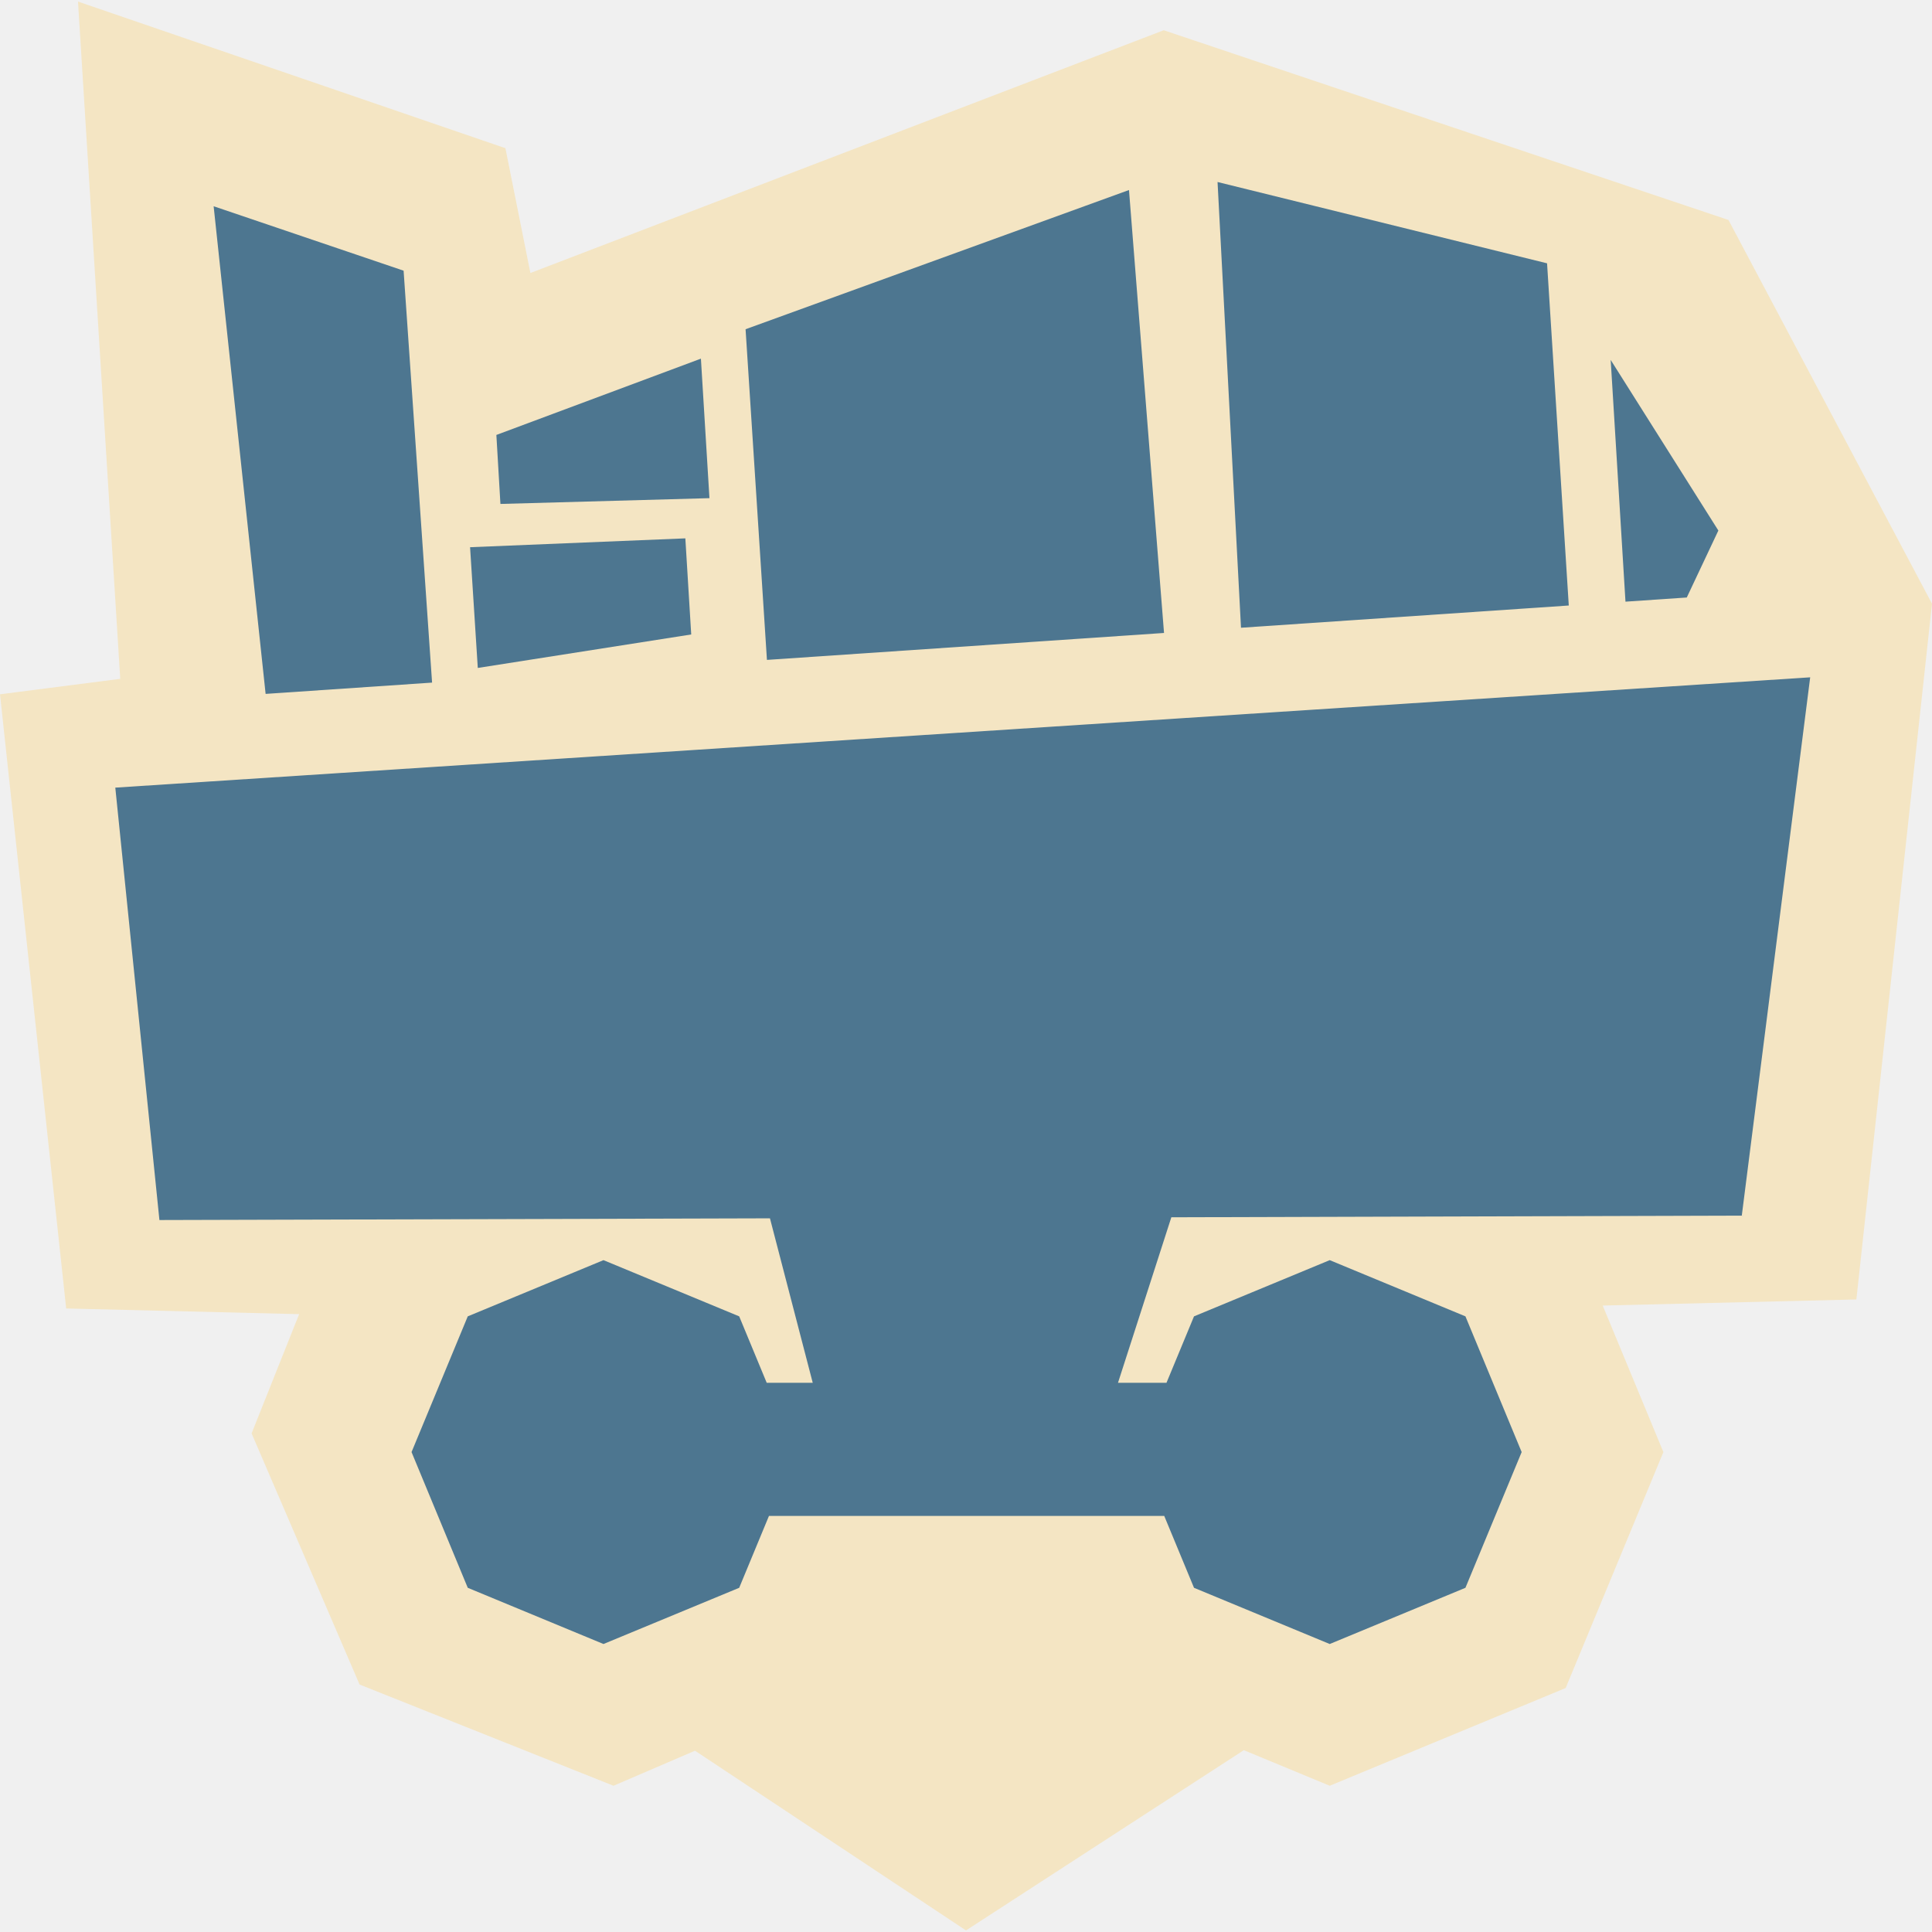
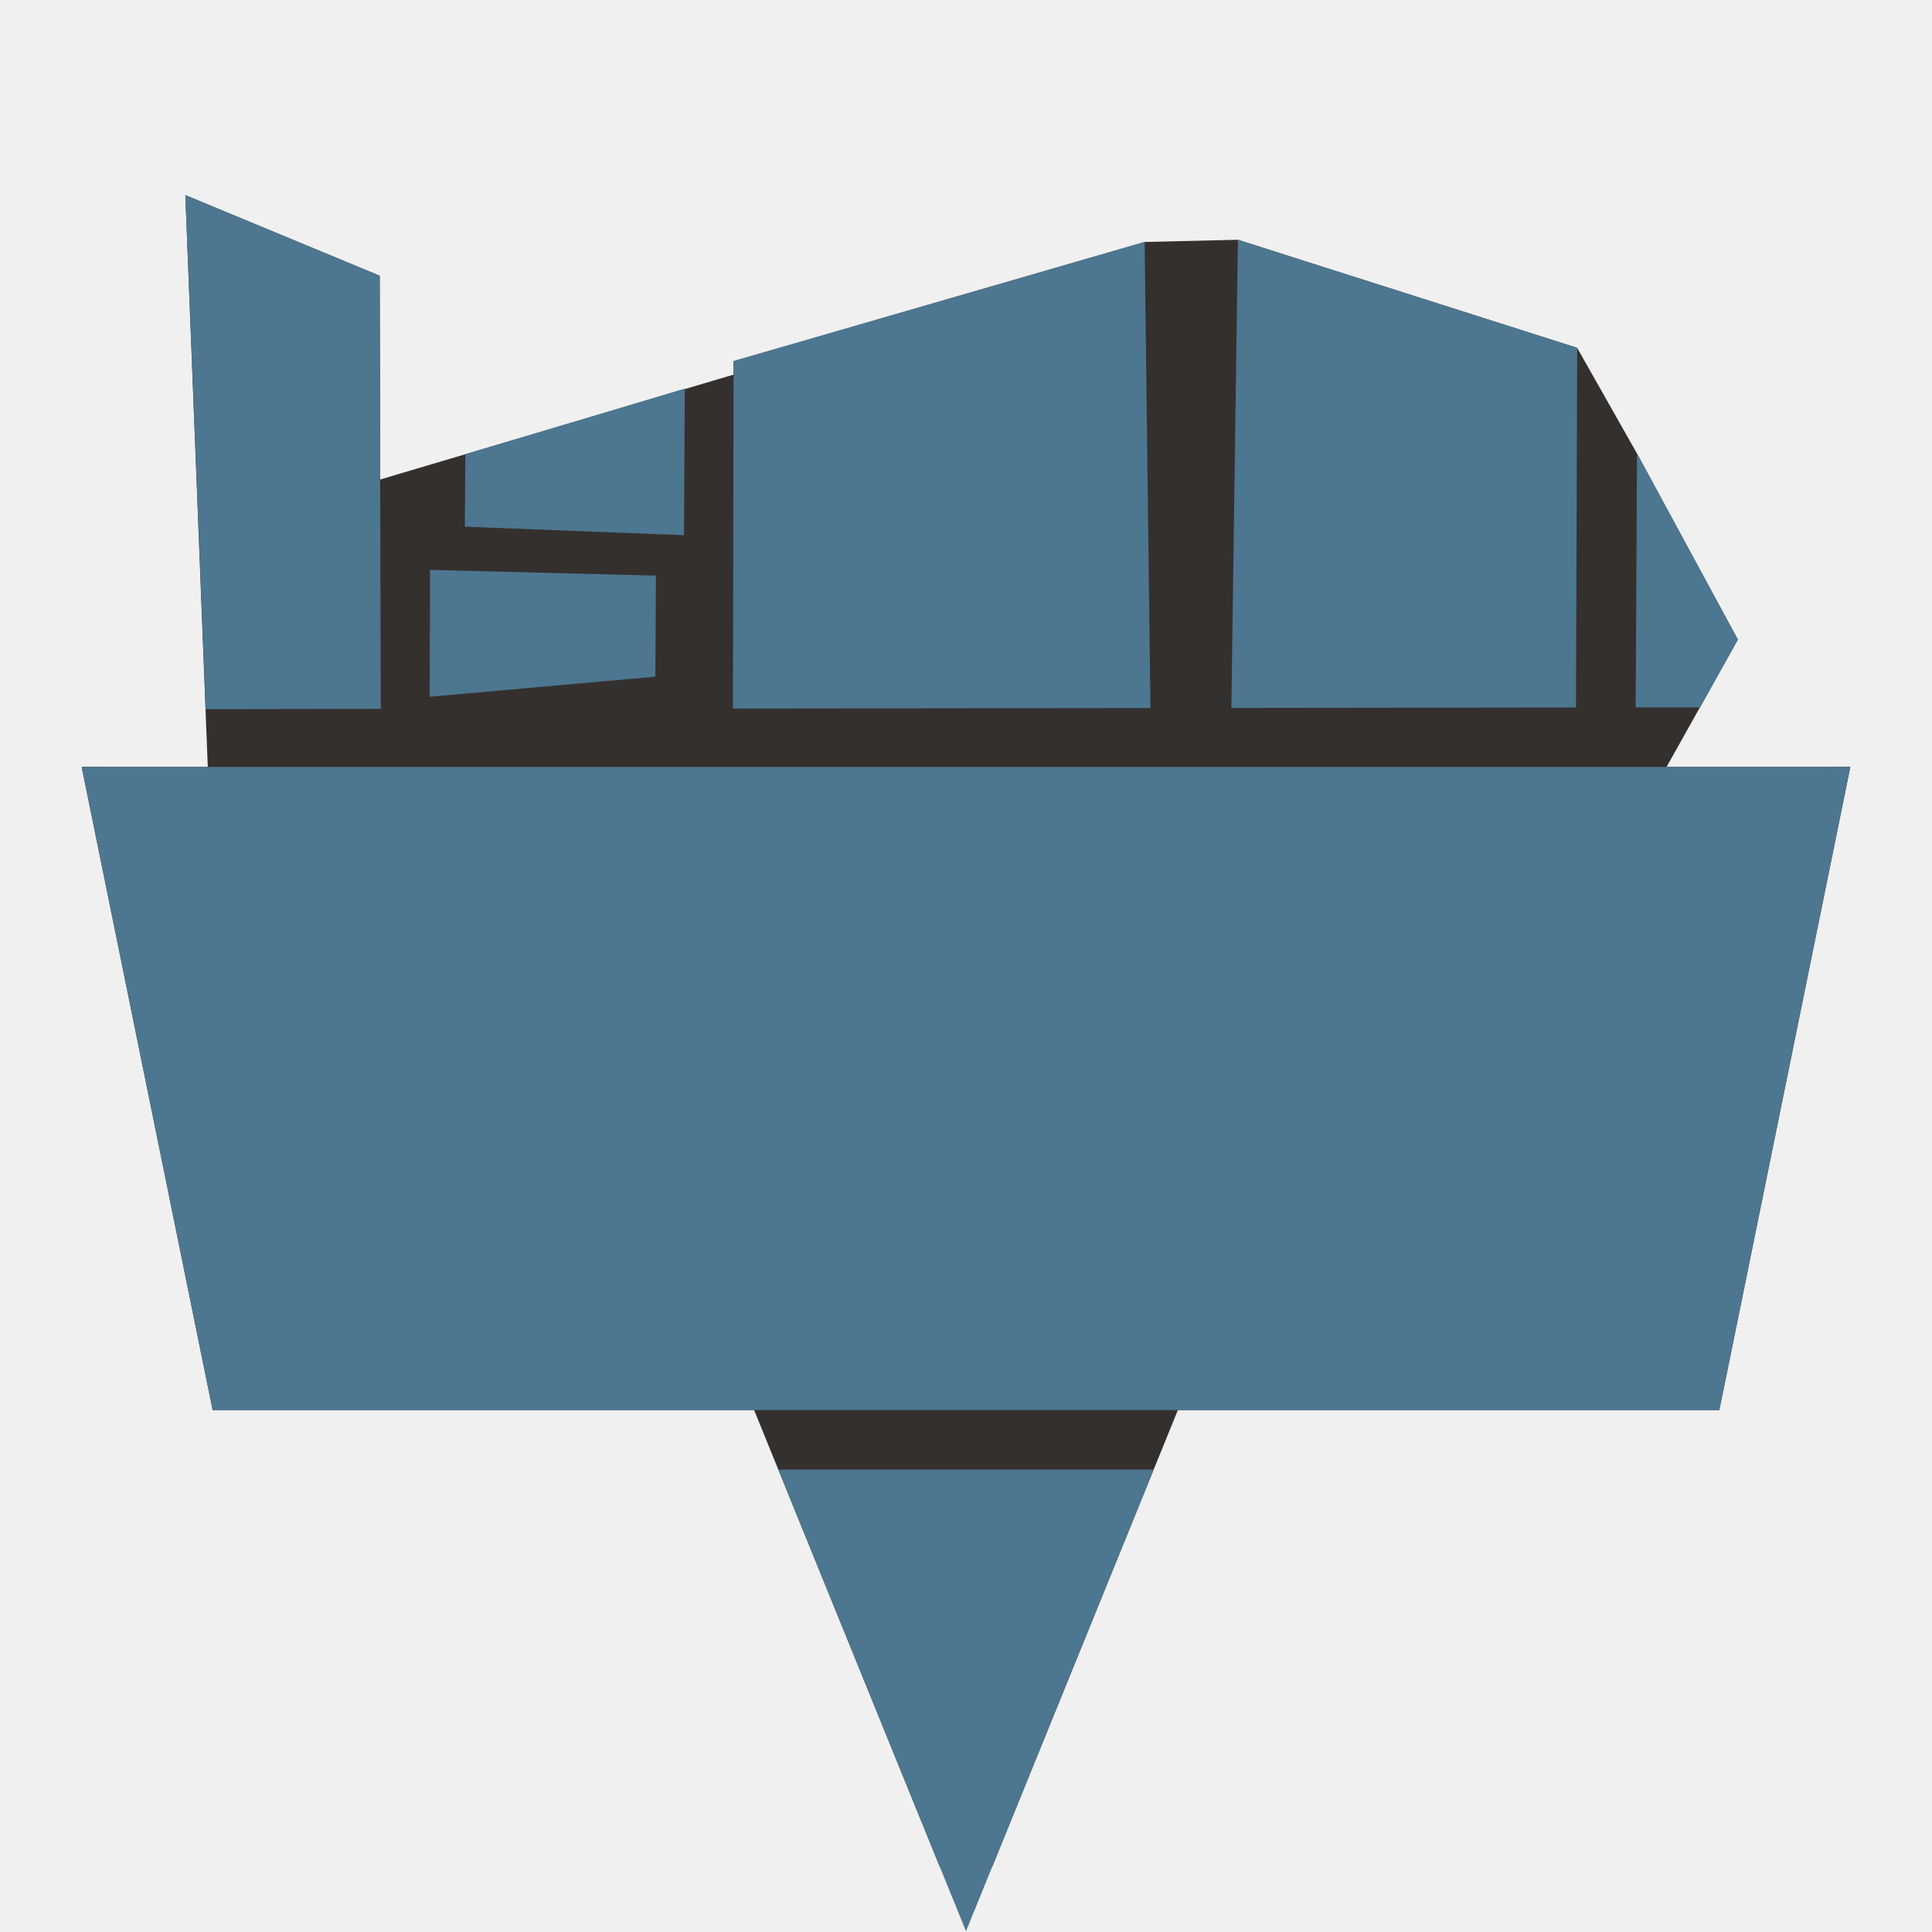
<svg xmlns="http://www.w3.org/2000/svg" width="512mm" height="512mm" viewBox="0 0 512 512" version="1.1" id="svg1" xml:space="preserve">
  <defs id="defs1" />
-   <g id="layer1">
-     <path style="display:none;fill:#4c738c;fill-opacity:1;stroke:#e9d5d7;stroke-width:1.532;stroke-opacity:0" d="M 475.763,344.875 V 204.972 L 43.007,168.728 90.849,344.15 Z" id="path34" />
-     <path id="path29" style="display:none;fill:#ffffff;fill-opacity:1;stroke:#e9d5d7;stroke-width:1.532;stroke-opacity:0" d="m 114.916,174.029 282.43,28.872 V 338.018 L 153.785,319.089 Z" />
-     <path style="display:none;fill:#33302e;fill-opacity:1;stroke:#e9d5d7;stroke-width:1.532;stroke-opacity:0" d="m 376.843,315.728 -1.538,-95.851 -234.757,-28.704 29.216,112.253 z" id="path35" />
-     <g id="g2" transform="translate(357.6914,-31.88875)" style="display:none">
-       <path id="path25" style="fill:#f4e5c3;fill-opacity:1;stroke:#e9d5d7;stroke-width:2.101;stroke-opacity:0" d="m -219.373,225.314 v 0 h 202.651 z m 0,0 11.691,125.15 H 15.785 L -16.722,225.314 Z" />
-       <path style="fill:#33302e;fill-opacity:1;stroke:#e9d5d7;stroke-width:1.532;stroke-opacity:0" d="m -12.136,334.935 -23.196,-93.148 -163.461,-1.812 7.974,94.235 z" id="path38" />
-     </g>
-     <g id="g6" style="display:none">
-       <path style="fill:#33302e;fill-opacity:1;stroke:#9f9f9f;stroke-width:0" d="M 512,292.79 H 19.716 L 6.3463813e-7,219.21 H 500.068 Z" id="path52" />
-     </g>
-     <path style="display:none;fill:#33302e;fill-opacity:1;stroke:#9f9f9f;stroke-width:0" d="M 426.818,342.261 V 218.178 L 85.182,169.739 104.051,322.795 Z" id="path45" />
-     <g id="g22" style="display:none">
-       <path style="fill:#f4e5c3;fill-opacity:1;stroke:#9f9f9f;stroke-width:0" d="M -1e-4,156.389 H 512 L 474.182,355.611 25.212,347.854 Z" id="path9" />
-       <path style="fill:#b14646;fill-opacity:1;stroke:#9f9f9f;stroke-width:0" d="M 51.77,327.634 28.114,175.782 H 481.691 L 452.525,333.793 Z" id="path10" />
-     </g>
-     <g id="g23" style="display:none">
-       <path style="fill:#f4e5c3;fill-opacity:1;stroke:#9f9f9f;stroke-width:0" d="M 512,355.611 H -1e-4 L 37.818,156.388 486.788,164.146 Z" id="path12" />
-       <path style="fill:#4d7690;fill-opacity:1;stroke:#9f9f9f;stroke-width:0" d="m 460.23,184.366 23.656,151.851 H 30.309 l 29.166,-158.011 z" id="path14-5" />
-     </g>
-     <g id="g24" style="display:none">
-       <path style="fill:#f4e5c3;fill-opacity:1;stroke:#9f9f9f;stroke-width:0" d="M 512,355.611 H -1.6e-4 l 37.818,-199.223 448.97,7.758 z" id="path15-6" />
-       <path style="fill:#398239;fill-opacity:1;stroke:#9f9f9f;stroke-width:0" d="m 460.23,184.366 23.656,151.851 H 30.309 L 59.475,178.207 Z" id="path16-2" />
-     </g>
-     <g id="g21" transform="translate(1.2712077e-4,-0.09857288)" style="display:none">
-       <path id="rect11" style="fill:#f4e5c3;fill-opacity:1;stroke:#9f9f9f;stroke-width:0" d="M 0,152.322 56.741,359.875 H 455.259 L 512,152.322 H 455.259 56.741 Z" />
-       <path id="path21" style="fill:#666666;fill-opacity:1;stroke:#9f9f9f;stroke-width:0" d="M 33.609,174.981 76.67,337.217 H 436.791 l 43.93,-162.236 v 0 z" />
-     </g>
-     <circle style="display:none;fill:#ffffff;fill-opacity:1;stroke:#9f9f9f;stroke-width:0" id="circle91" cx="256" cy="256" r="180.265" />
-     <path id="path109" style="display:none;fill:#f4e5c3;fill-opacity:1;stroke:#9f9f9f;stroke-width:0" d="m 164.887,91.887 -12.709,91.328 37.858,1.435 18.355,-53.346 90.055,6.883 20.649,51.051 45.314,2.581 -16.527,-91.83 z M 63.844,200.997 l 20.65,213.38 230.659,4.141 28.107,-205.851 z m 319.514,13.354 -32.086,204.829 52.144,0.933 44.741,-203.055 z" />
-     <path id="path125" style="display:none;fill:#ffffff;fill-opacity:1;stroke:#9f9f9f;stroke-width:0" d="M 256,1.696494e-5 196.689,102.738 256,86.843 315.311,102.738 Z" />
-     <g id="g10" style="display:none">
-       <path style="fill:#f4e5c3;fill-opacity:1;stroke:#9f9f9f;stroke-width:0" d="M 28.904,495.515 4e-5,88.779 512,6.682 358.594,505.318 Z" id="path88-8" />
-       <path style="display:inline;fill:#398239;fill-opacity:1;stroke:#9f9f9f;stroke-width:0" d="M 340.227,480.502 476.274,36.731 28.143,108.321 47.54,474.741 Z" id="path102-2" />
-     </g>
-     <g id="g8" style="display:none">
-       <path id="rect24" style="fill:#f4e5c3;fill-opacity:1;stroke-width:0.306" d="m 23.321,52.632 28.904,406.736 h 407.55 l 28.904,-406.736 z" />
-       <path id="path26" style="display:inline;fill:#b14646;fill-opacity:1;stroke-width:0.277" d="m 43.13,73.492 26.443,365.017 h 372.854 l 26.443,-365.017 z" />
-     </g>
-     <g id="g28" transform="matrix(1,0,0,-1,1180.464,475.8527)" style="display:none">
-       <path id="path27" style="opacity:1;fill:#f4e5c3;fill-opacity:1;stroke-width:0.306" d="m -1157.142,16.485 28.904,406.736 h 407.55 l 28.904,-406.736 z" />
-       <path id="path28" style="opacity:1;fill:#e7c033;fill-opacity:1;stroke-width:0.277" d="m -1137.334,37.344 26.443,365.017 h 372.854 l 26.443,-365.017 z" />
-     </g>
-     <path style="fill:#f4e5c3;fill-opacity:1;stroke-width:0.265" d="m -453.713,255.812 v 0 l 54.368,-56.961 -87.856,-6.494 L -512,25.385 0,4.341 l -29.549,196.37 -94.667,1.633 51.259,53.764 v 0 l -183.043,251.551 v 0 z" id="path40" />
-     <g id="g33" style="display:none">
-       <path id="path32" style="fill:#f4e5c3;fill-opacity:1;stroke-width:0.265" d="M 512,77.681 -1.3e-4,156.025 v 278.294 h 401.998 z" />
-       <path style="fill:#b14646;fill-opacity:1;stroke-width:0.265" d="M -1.3e-4,186.65 471.98,114.308 379.472,409.195 0,408.224 Z" id="path33" />
-     </g>
-     <path id="path65" style="fill:#f4e5c3;fill-opacity:1;stroke-width:0.265" d="m 20.67,0.414 11.193,179.487 -31.863,4.093 17.54,162.766 61.735,1.502 -12.598,31.604 28.615,66.553 67.294,26.826 21.598,-9.286 71.816,47.627 73.624,-47.771 22.766,9.43 62.528,-25.9 25.9,-62.528 -16.084,-38.83 67.225,-1.615 20.041,-184.382 -53.94,-101.699 -149.656,-50.277 -167.844,64.333 -6.615,-33.073 z" />
-     <path id="path1" style="fill:#4d7690;fill-opacity:1;stroke-width:0.248" d="m 322.663,48.233 6.214,118.125 86.865,-5.892 -5.755,-90.685 z m -23.47,2.127 -101.609,36.89 5.663,87.629 105.231,-7.138 z m -242.575,4.298 13.773,129.232 44.115,-2.992 -7.548,-109.166 z m 129.131,40.388 -54.207,20.22 1.075,18.283 55.394,-1.532 z m 241.099,0.337 3.92,64.064 16.244,-1.102 8.371,-17.748 z m -245.225,47.288 -57.048,2.346 2.044,31.996 56.562,-8.873 z m 298.095,36.827 -449.162,29.232 11.693,114.592 161.798,-0.452 11.339,43.591 h -12.196 l -7.295,-17.612 -35.967,-14.898 -35.967,14.898 -14.898,35.967 14.898,35.967 35.967,14.898 35.967,-14.898 7.888,-19.044 h 104.752 l 7.888,19.044 35.967,14.898 35.967,-14.898 14.898,-35.967 -14.898,-35.967 -35.967,-14.898 -35.967,14.898 -7.295,17.612 h -12.851 l 14.14,-43.868 151.176,-0.441 z" />
-     <path id="path66" style="fill:#f4e5c3;fill-opacity:1;stroke-width:0.265" d="m 768,1.2e-4 -72.573,94.671 -42.868,16.431 -6.615,-33.073 -113.275,-38.86 11.193,179.487 -31.863,4.093 17.54,162.766 61.735,1.502 -12.598,31.604 28.615,66.553 67.294,26.826 66.553,-28.615 5.832,-14.631 h 47.707 l 7.185,17.346 62.528,25.9 62.528,-25.9 25.9,-62.528 -16.084,-38.83 67.225,-1.615 20.041,-184.382 L 970.06,97.046 820.404,46.769 808.33,51.396 Z" />
+   <g id="g25">
+     <path id="path164" style="fill:#34302e;fill-opacity:1;stroke-width:7.192" d="m 49.117,51.706 5.949,151.538 -33.425,-0.01 34.713,170.449 H 199.848 l 49.218,121.063 h 13.865 l 49.218,-121.063 h 21.231 122.263 l 34.713,-170.449 -48.707,0.02 18.901,-33.759 -26.738,-49.326 -15.852,-27.987 -89.91,-28.645 -24.722,0.59 -108.919,31.635 v 3.511 l -71.088,21.103 -22.569,6.697 V 122.962 l -0.118,-49.887 z" />
+     <path id="rect161" style="fill:#4d7690;fill-opacity:1;stroke-width:10.321" d="m 49.118,51.701 5.409,136.237 46.386,-0.079 -0.295,-114.789 z m 278.934,11.83 -1.731,124.082 91.336,-0.108 0.315,-95.328 z m -24.712,0.59 -108.928,31.527 -0.177,92.123 110.649,-0.128 z m -121.87,38.863 -58.147,17.386 -0.138,19.205 58.088,2.262 z m 252.354,17.17 -0.354,67.322 h 17.081 l 10.001,-17.986 z m -319.872,30.868 -0.089,33.631 59.819,-5.33 0.148,-26.777 z m -92.309,52.217 34.713,170.448 H 178.619 333.383 455.646 l 34.713,-170.448 H 455.646 56.356 Z M 206.262,389.451 256.001,511.793 305.74,389.451 Z" />
  </g>
</svg>
